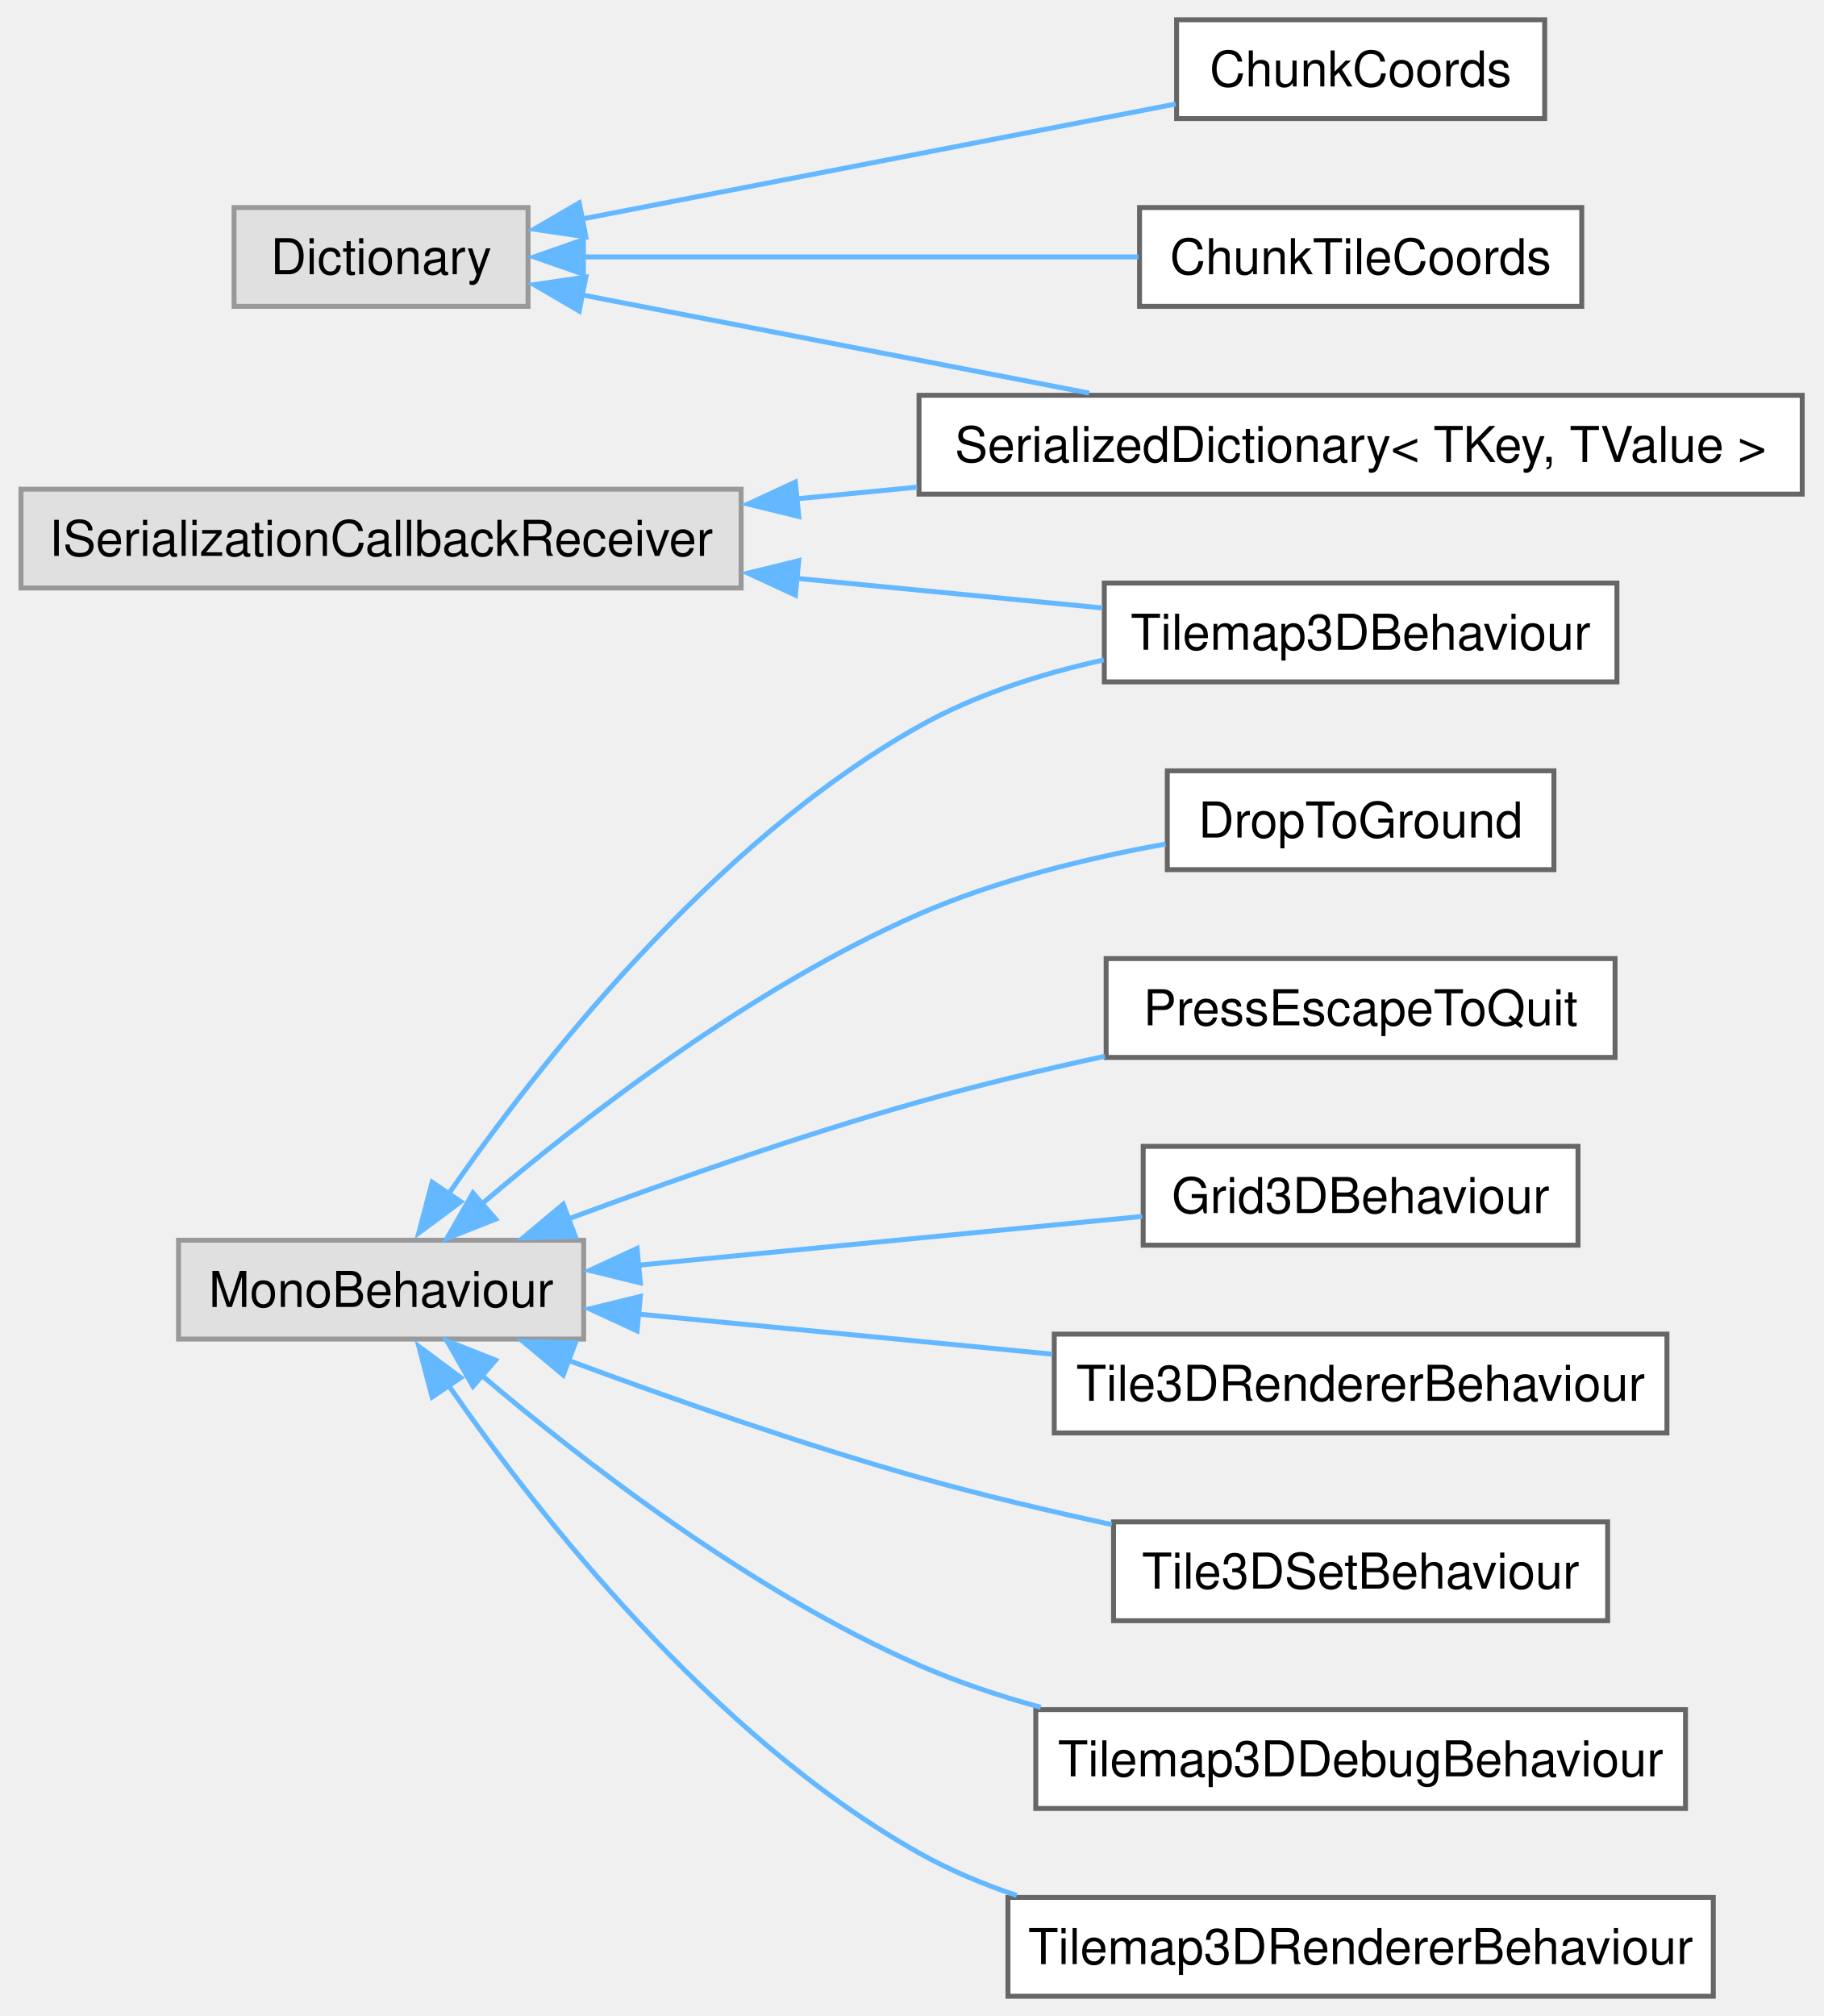
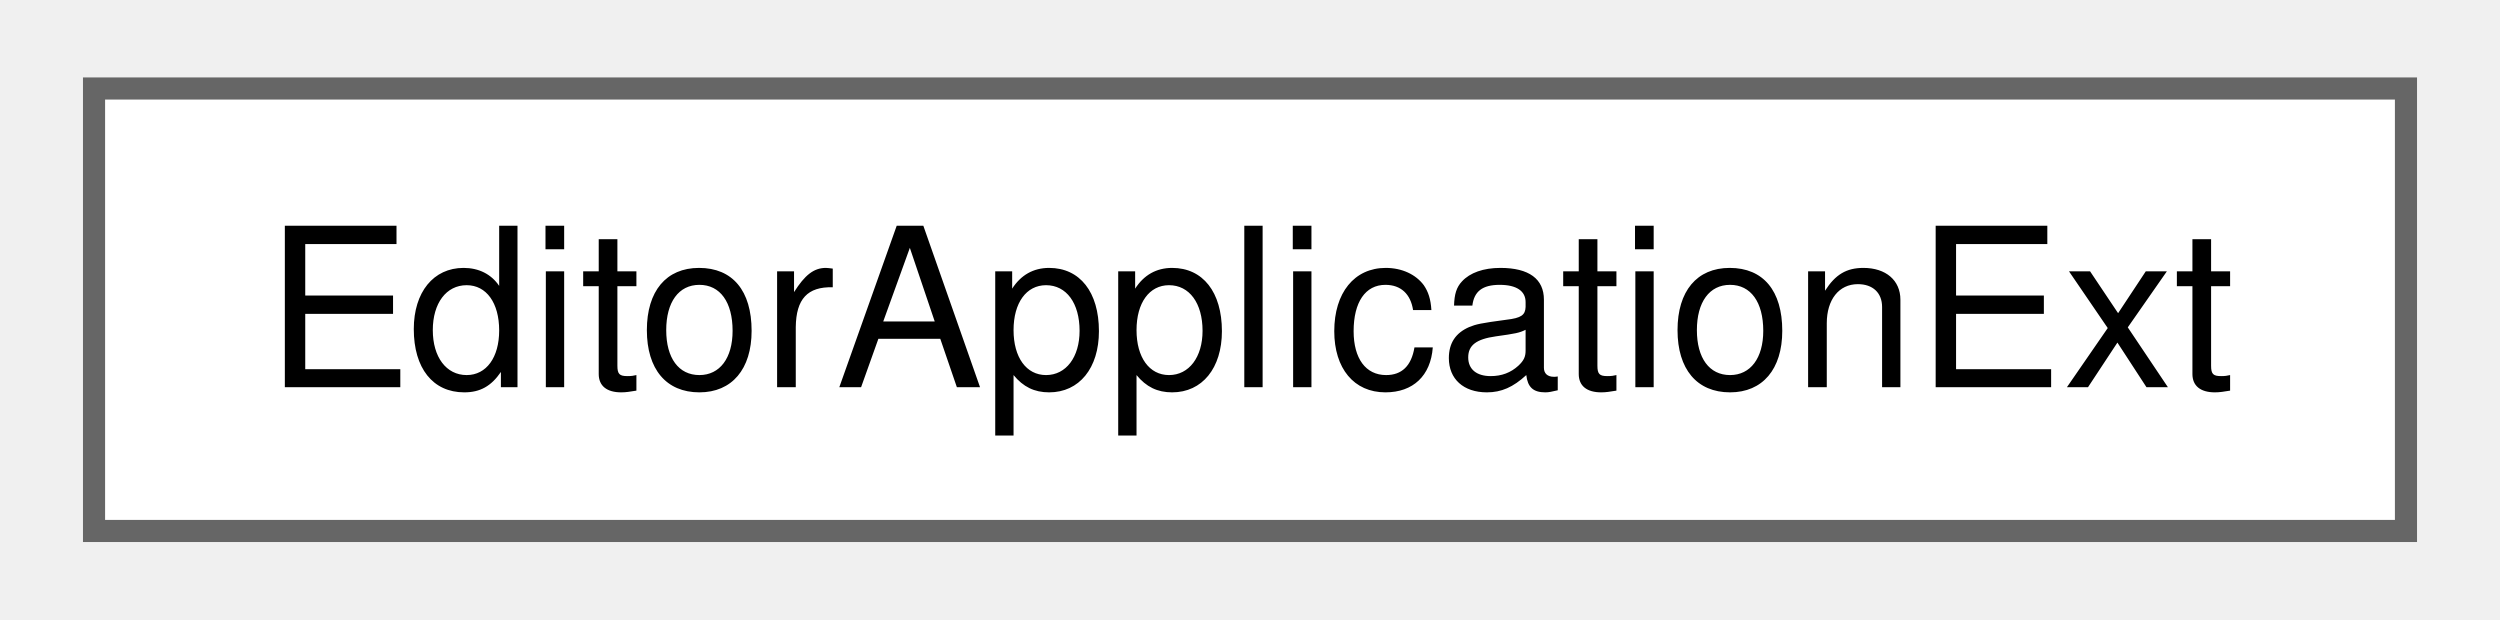
- <svg xmlns="http://www.w3.org/2000/svg" xmlns:xlink="http://www.w3.org/1999/xlink" width="369pt" height="408pt" viewBox="0.00 0.00 368.50 408.00">
-   <g id="graph0" class="graph" transform="scale(1 1) rotate(0) translate(4 404)">
+ <svg xmlns="http://www.w3.org/2000/svg" xmlns:xlink="http://www.w3.org/1999/xlink" width="113pt" height="28pt" viewBox="0.00 0.00 112.50 28.00">
+   <g id="graph0" class="graph" transform="scale(1 1) rotate(0) translate(4 24)">
    <g id="node1" class="node">
      <g id="a_node1">
-         <a xlink:title=" ">
-           <polygon fill="#e0e0e0" stroke="#999999" points="102.62,-362 43.12,-362 43.12,-342 102.62,-342 102.62,-362" />
-           <text text-anchor="middle" x="72.88" y="-348.5" font-family="Helvetica,sans-Serif" font-size="10.00">Dictionary</text>
+         <a xlink:href="namespace_code_smile_1_1_editor_1_1_extensions.html#class_code_smile_1_1_editor_1_1_extensions_1_1_editor_application_ext" target="_top" xlink:title=" ">
+           <polygon fill="white" stroke="#666666" points="104.5,-20 0,-20 0,0 104.5,0 104.5,-20" />
+           <text text-anchor="middle" x="52.25" y="-6.5" font-family="Helvetica,sans-Serif" font-size="10.00">EditorApplicationExt</text>
        </a>
      </g>
    </g>
-     <g id="node2" class="node">
-       <g id="a_node2">
-         <a xlink:href="class_code_smile_1_1_collections_1_1_serialized_dictionary.html" target="_top" xlink:title=" ">
-           <polygon fill="white" stroke="#666666" points="360.5,-324 181.75,-324 181.75,-304 360.5,-304 360.5,-324" />
-           <text text-anchor="middle" x="271.12" y="-310.5" font-family="Helvetica,sans-Serif" font-size="10.00">SerializedDictionary&lt; TKey, TValue &gt;</text>
-         </a>
-       </g>
-     </g>
-     <g id="edge1" class="edge">
-       <path fill="none" stroke="#63b8ff" d="M113.57,-344.31C143.1,-338.6 183.73,-330.73 216.2,-324.44" />
-       <polygon fill="#63b8ff" stroke="#63b8ff" points="112.98,-341.06 103.83,-346.39 114.32,-347.93 112.98,-341.06" />
-     </g>
-     <g id="node3" class="node">
-       <g id="a_node3">
-         <a xlink:href="class_code_smile_1_1_pro_tiler_1_1_data_1_1_chunk_coords.html" target="_top" xlink:title=" ">
-           <polygon fill="white" stroke="#666666" points="308.38,-400 233.88,-400 233.88,-380 308.38,-380 308.38,-400" />
-           <text text-anchor="middle" x="271.12" y="-386.5" font-family="Helvetica,sans-Serif" font-size="10.00">ChunkCoords</text>
-         </a>
-       </g>
-     </g>
-     <g id="edge2" class="edge">
-       <path fill="none" stroke="#63b8ff" d="M113.19,-359.61C148.35,-366.42 199.45,-376.32 233.69,-382.95" />
-       <polygon fill="#63b8ff" stroke="#63b8ff" points="114.32,-356.07 103.83,-357.61 112.98,-362.94 114.32,-356.07" />
-     </g>
-     <g id="node4" class="node">
-       <g id="a_node4">
-         <a xlink:href="class_code_smile_1_1_pro_tiler_1_1_data_1_1_chunk_tile_coords.html" target="_top" xlink:title="Container for Tile3DCoord collections that are automatically divided into chunks.">
-           <polygon fill="white" stroke="#666666" points="315.88,-362 226.38,-362 226.38,-342 315.88,-342 315.88,-362" />
-           <text text-anchor="middle" x="271.12" y="-348.5" font-family="Helvetica,sans-Serif" font-size="10.00">ChunkTileCoords</text>
-         </a>
-       </g>
-     </g>
-     <g id="edge3" class="edge">
-       <path fill="none" stroke="#63b8ff" d="M113.77,-352C146.39,-352 192.46,-352 226.15,-352" />
-       <polygon fill="#63b8ff" stroke="#63b8ff" points="113.83,-348.5 103.83,-352 113.83,-355.5 113.83,-348.5" />
-     </g>
-     <g id="node5" class="node">
-       <g id="a_node5">
-         <a xlink:title=" ">
-           <polygon fill="#e0e0e0" stroke="#999999" points="145.75,-305 0,-305 0,-285 145.75,-285 145.75,-305" />
-           <text text-anchor="middle" x="72.88" y="-291.5" font-family="Helvetica,sans-Serif" font-size="10.00">ISerializationCallbackReceiver</text>
-         </a>
-       </g>
-     </g>
-     <g id="edge4" class="edge">
-       <path fill="none" stroke="#63b8ff" d="M157,-303.05C165.06,-303.83 173.26,-304.62 181.38,-305.41" />
-       <polygon fill="#63b8ff" stroke="#63b8ff" points="157.41,-299.47 147.12,-301.99 156.73,-306.44 157.41,-299.47" />
-     </g>
-     <g id="node6" class="node">
-       <g id="a_node6">
-         <a xlink:href="class_code_smile_1_1_pro_tiler_1_1_behaviours_1_1_tilemap3_d_behaviour.html" target="_top" xlink:title=" ">
-           <polygon fill="white" stroke="#666666" points="323,-286 219.25,-286 219.25,-266 323,-266 323,-286" />
-           <text text-anchor="middle" x="271.12" y="-272.5" font-family="Helvetica,sans-Serif" font-size="10.00">Tilemap3DBehaviour</text>
-         </a>
-       </g>
-     </g>
-     <g id="edge5" class="edge">
-       <path fill="none" stroke="#63b8ff" d="M157,-286.95C178.02,-284.92 199.97,-282.79 218.89,-280.96" />
-       <polygon fill="#63b8ff" stroke="#63b8ff" points="156.73,-283.56 147.12,-288.01 157.41,-290.53 156.73,-283.56" />
-     </g>
-     <g id="node7" class="node">
-       <g id="a_node7">
-         <a xlink:title=" ">
-           <polygon fill="#e0e0e0" stroke="#999999" points="113.88,-153 31.88,-153 31.88,-133 113.88,-133 113.88,-153" />
-           <text text-anchor="middle" x="72.88" y="-139.5" font-family="Helvetica,sans-Serif" font-size="10.00">MonoBehaviour</text>
-         </a>
-       </g>
-     </g>
-     <g id="edge11" class="edge">
-       <path fill="none" stroke="#63b8ff" d="M86.51,-162.35C104.46,-188.19 139.84,-233.43 181.75,-257 193.1,-263.39 206.38,-267.63 219.15,-270.45" />
-       <polygon fill="#63b8ff" stroke="#63b8ff" points="89.01,-160.8 80.51,-154.48 83.21,-164.73 89.01,-160.8" />
-     </g>
-     <g id="node8" class="node">
-       <g id="a_node8">
-         <a xlink:href="class_code_smile_1_1_components_1_1_drop_to_ground.html" target="_top" xlink:title=" ">
-           <polygon fill="white" stroke="#666666" points="310.25,-248 232,-248 232,-228 310.25,-228 310.25,-248" />
-           <text text-anchor="middle" x="271.12" y="-234.5" font-family="Helvetica,sans-Serif" font-size="10.00">DropToGround</text>
-         </a>
-       </g>
-     </g>
-     <g id="edge6" class="edge">
-       <path fill="none" stroke="#63b8ff" d="M93.4,-160.47C113.94,-177.91 147.93,-204.19 181.75,-219 197.42,-225.86 215.77,-230.32 231.67,-233.19" />
-       <polygon fill="#63b8ff" stroke="#63b8ff" points="96.06,-157.27 86.21,-153.37 91.47,-162.56 96.06,-157.27" />
-     </g>
-     <g id="node9" class="node">
-       <g id="a_node9">
-         <a xlink:href="class_code_smile_1_1_components_1_1_press_escape_to_quit.html" target="_top" xlink:title=" ">
-           <polygon fill="white" stroke="#666666" points="322.62,-210 219.62,-210 219.62,-190 322.62,-190 322.62,-210" />
-           <text text-anchor="middle" x="271.12" y="-196.5" font-family="Helvetica,sans-Serif" font-size="10.00">PressEscapeToQuit</text>
-         </a>
-       </g>
-     </g>
-     <g id="edge7" class="edge">
-       <path fill="none" stroke="#63b8ff" d="M110.86,-157.34C131.51,-165.01 157.83,-174.24 181.75,-181 193.83,-184.41 206.99,-187.55 219.38,-190.24" />
-       <polygon fill="#63b8ff" stroke="#63b8ff" points="112.21,-153.73 101.61,-153.49 109.74,-160.28 112.21,-153.73" />
-     </g>
-     <g id="node10" class="node">
-       <g id="a_node10">
-         <a xlink:href="class_code_smile_1_1_pro_tiler_1_1_behaviours_1_1_grid3_d_behaviour.html" target="_top" xlink:title=" ">
-           <polygon fill="white" stroke="#666666" points="315.12,-172 227.12,-172 227.12,-152 315.12,-152 315.12,-172" />
-           <text text-anchor="middle" x="271.12" y="-158.5" font-family="Helvetica,sans-Serif" font-size="10.00">Grid3DBehaviour</text>
-         </a>
-       </g>
-     </g>
-     <g id="edge8" class="edge">
-       <path fill="none" stroke="#63b8ff" d="M124.88,-147.94C156.56,-151 196.83,-154.9 226.93,-157.82" />
-       <polygon fill="#63b8ff" stroke="#63b8ff" points="125.35,-144.37 115.06,-146.89 124.68,-151.34 125.35,-144.37" />
-     </g>
-     <g id="node11" class="node">
-       <g id="a_node11">
-         <a xlink:href="class_code_smile_1_1_pro_tiler_1_1_behaviours_1_1_tile3_d_renderer_behaviour.html" target="_top" xlink:title=" ">
-           <polygon fill="white" stroke="#666666" points="333.12,-134 209.12,-134 209.12,-114 333.12,-114 333.12,-134" />
-           <text text-anchor="middle" x="271.12" y="-120.5" font-family="Helvetica,sans-Serif" font-size="10.00">Tile3DRendererBehaviour</text>
-         </a>
-       </g>
-     </g>
-     <g id="edge9" class="edge">
-       <path fill="none" stroke="#63b8ff" d="M124.69,-138.08C150.36,-135.6 181.71,-132.56 208.72,-129.94" />
-       <polygon fill="#63b8ff" stroke="#63b8ff" points="124.68,-134.66 115.06,-139.11 125.35,-141.63 124.68,-134.66" />
-     </g>
-     <g id="node12" class="node">
-       <g id="a_node12">
-         <a xlink:href="class_code_smile_1_1_pro_tiler_1_1_behaviours_1_1_tile3_d_set_behaviour.html" target="_top" xlink:title=" ">
-           <polygon fill="white" stroke="#666666" points="321.12,-96 221.12,-96 221.12,-76 321.12,-76 321.12,-96" />
-           <text text-anchor="middle" x="271.12" y="-82.5" font-family="Helvetica,sans-Serif" font-size="10.00">Tile3DSetBehaviour</text>
-         </a>
-       </g>
-     </g>
-     <g id="edge10" class="edge">
-       <path fill="none" stroke="#63b8ff" d="M110.86,-128.66C131.51,-120.99 157.83,-111.76 181.75,-105 194.29,-101.46 207.98,-98.22 220.77,-95.45" />
-       <polygon fill="#63b8ff" stroke="#63b8ff" points="109.74,-125.72 101.61,-132.51 112.21,-132.27 109.74,-125.72" />
-     </g>
-     <g id="node13" class="node">
-       <g id="a_node13">
-         <a xlink:href="class_code_smile_1_1_pro_tiler_1_1_behaviours_1_1_tilemap3_d_debug_behaviour.html" target="_top" xlink:title=" ">
-           <polygon fill="white" stroke="#666666" points="336.88,-58 205.38,-58 205.38,-38 336.88,-38 336.88,-58" />
-           <text text-anchor="middle" x="271.12" y="-44.5" font-family="Helvetica,sans-Serif" font-size="10.00">Tilemap3DDebugBehaviour</text>
-         </a>
-       </g>
-     </g>
-     <g id="edge12" class="edge">
-       <path fill="none" stroke="#63b8ff" d="M93.4,-125.53C113.94,-108.09 147.93,-81.81 181.75,-67 189.51,-63.6 197.93,-60.79 206.39,-58.47" />
-       <polygon fill="#63b8ff" stroke="#63b8ff" points="91.47,-123.44 86.21,-132.63 96.06,-128.73 91.47,-123.44" />
-     </g>
-     <g id="node14" class="node">
-       <g id="a_node14">
-         <a xlink:href="class_code_smile_1_1_pro_tiler_1_1_behaviours_1_1_tilemap3_d_renderer_behaviour.html" target="_top" xlink:title=" ">
-           <polygon fill="white" stroke="#666666" points="342.5,-20 199.75,-20 199.75,0 342.5,0 342.5,-20" />
-           <text text-anchor="middle" x="271.12" y="-6.5" font-family="Helvetica,sans-Serif" font-size="10.00">Tilemap3DRendererBehaviour</text>
-         </a>
-       </g>
-     </g>
-     <g id="edge13" class="edge">
-       <path fill="none" stroke="#63b8ff" d="M86.51,-123.65C104.46,-97.81 139.84,-52.57 181.75,-29 187.91,-25.54 194.63,-22.71 201.53,-20.39" />
-       <polygon fill="#63b8ff" stroke="#63b8ff" points="83.21,-121.27 80.51,-131.52 89.01,-125.2 83.21,-121.27" />
-     </g>
  </g>
</svg>
